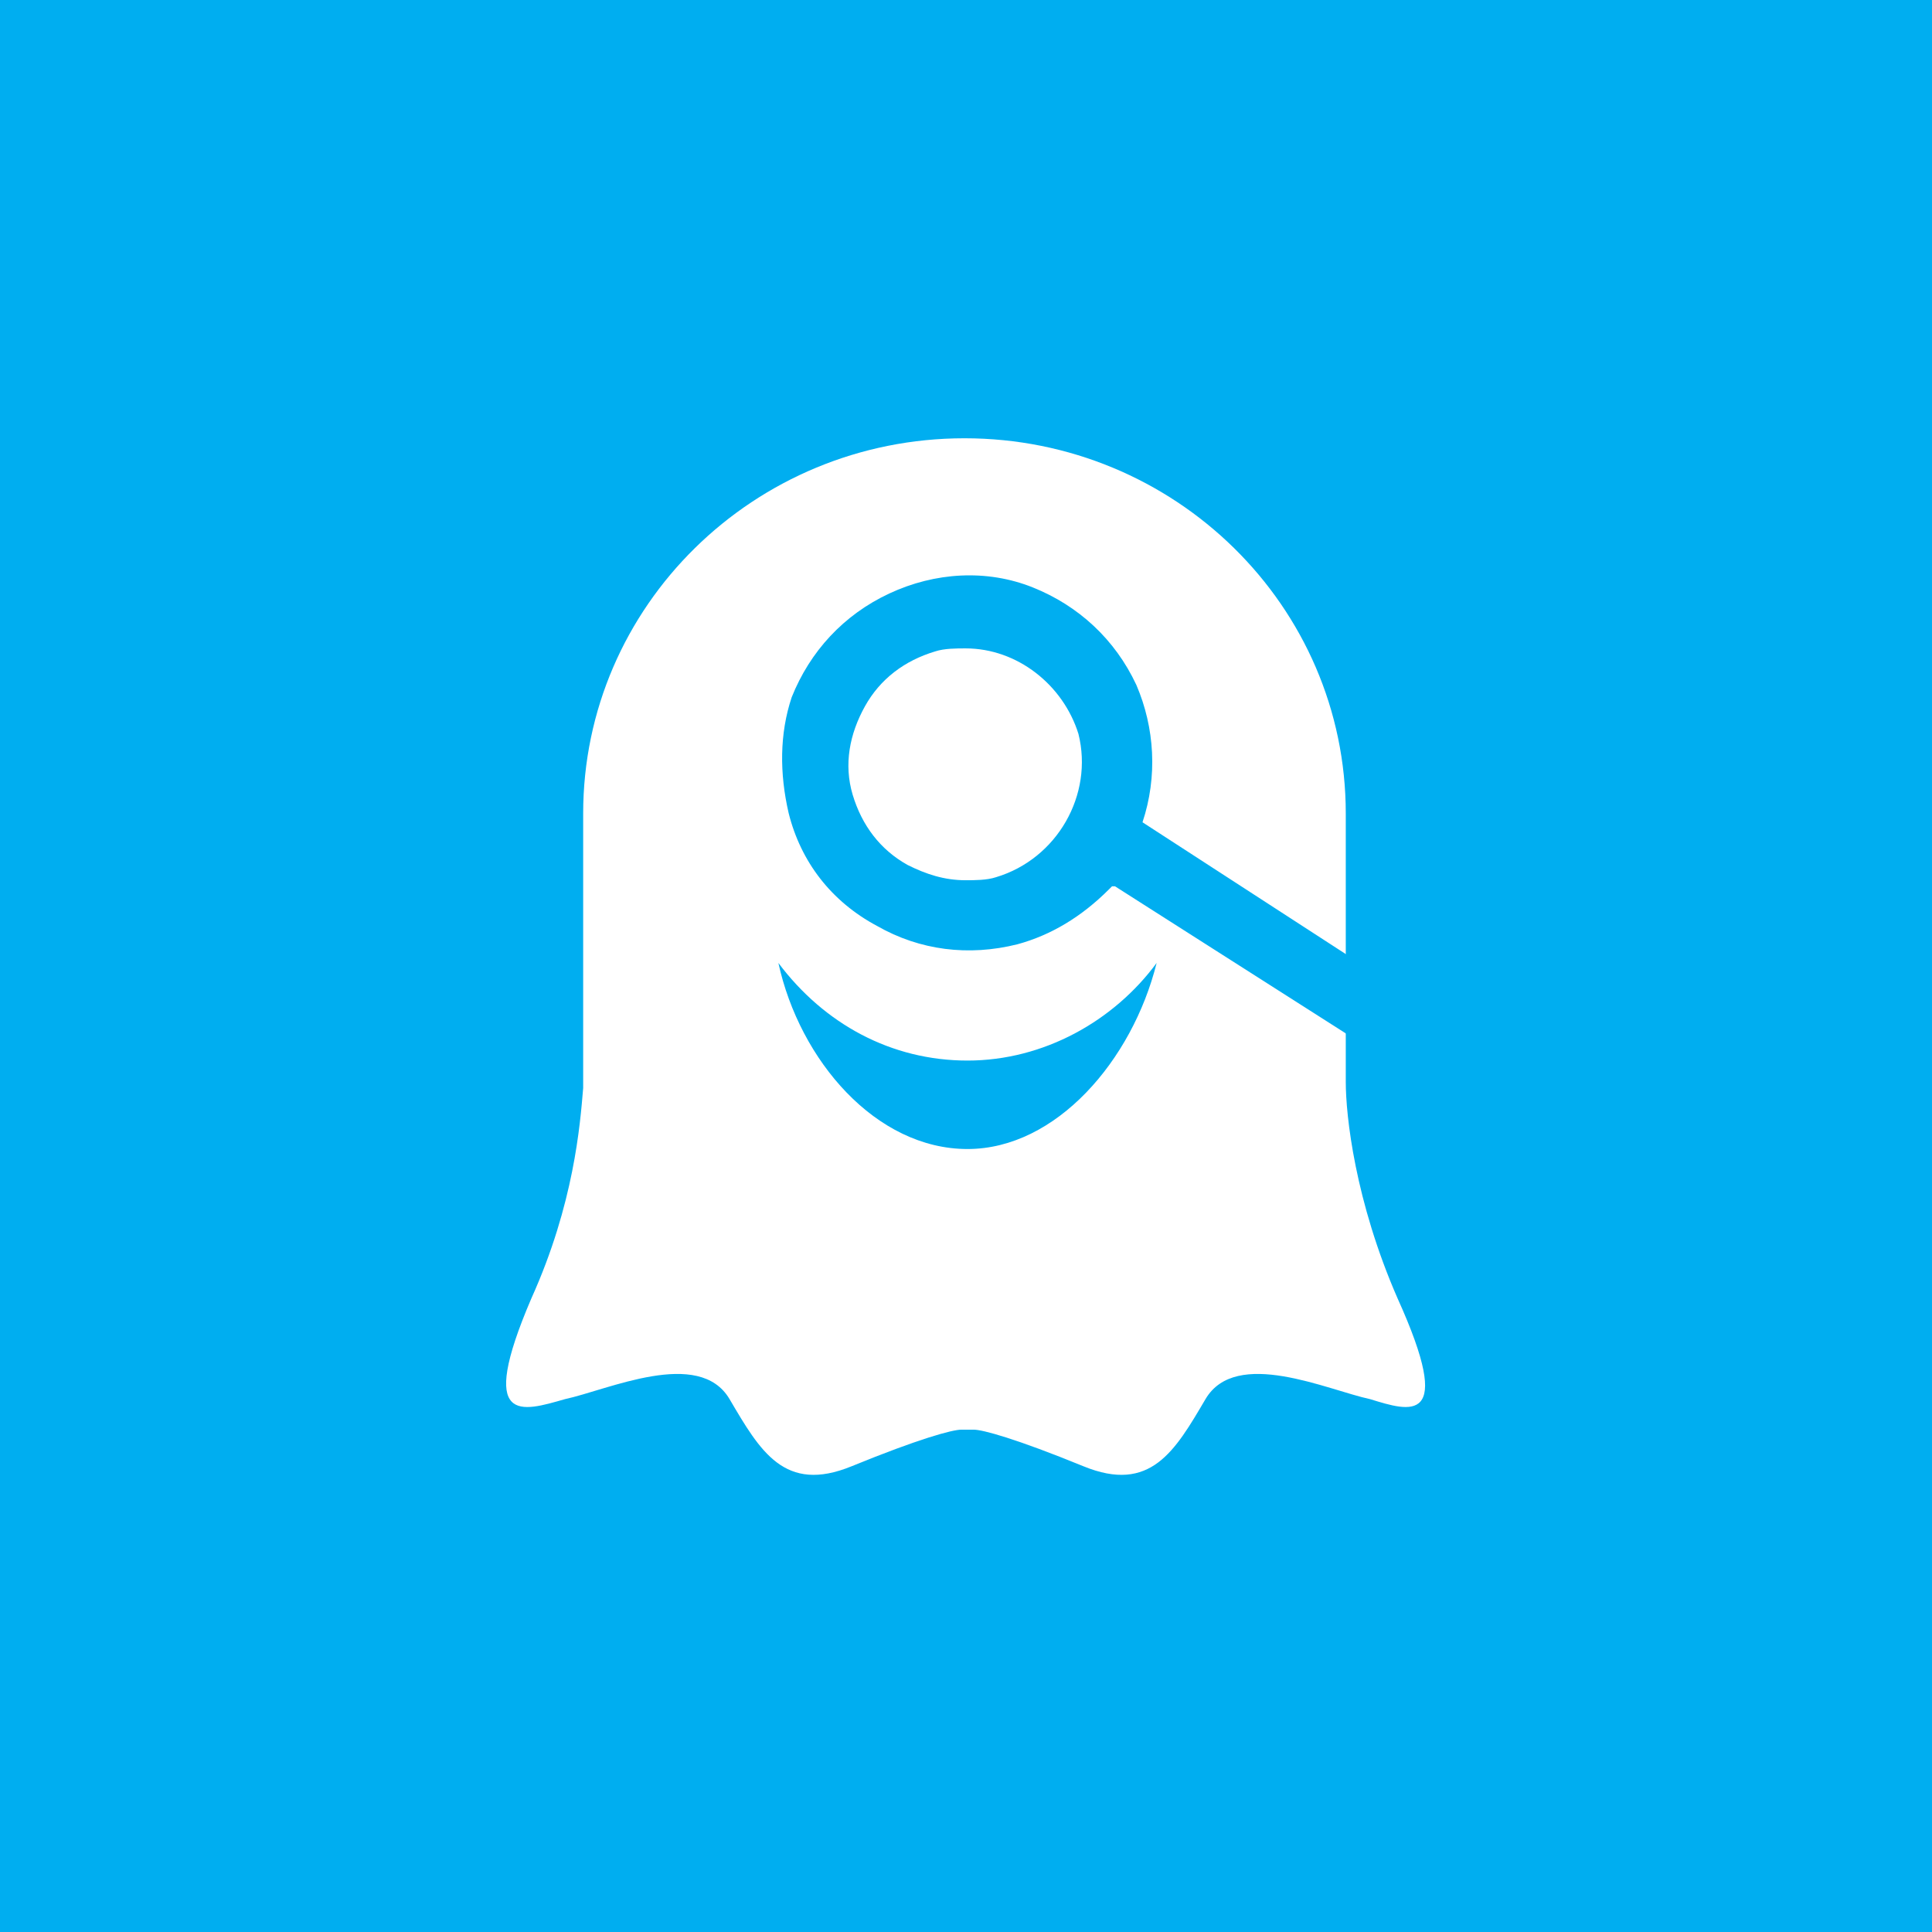
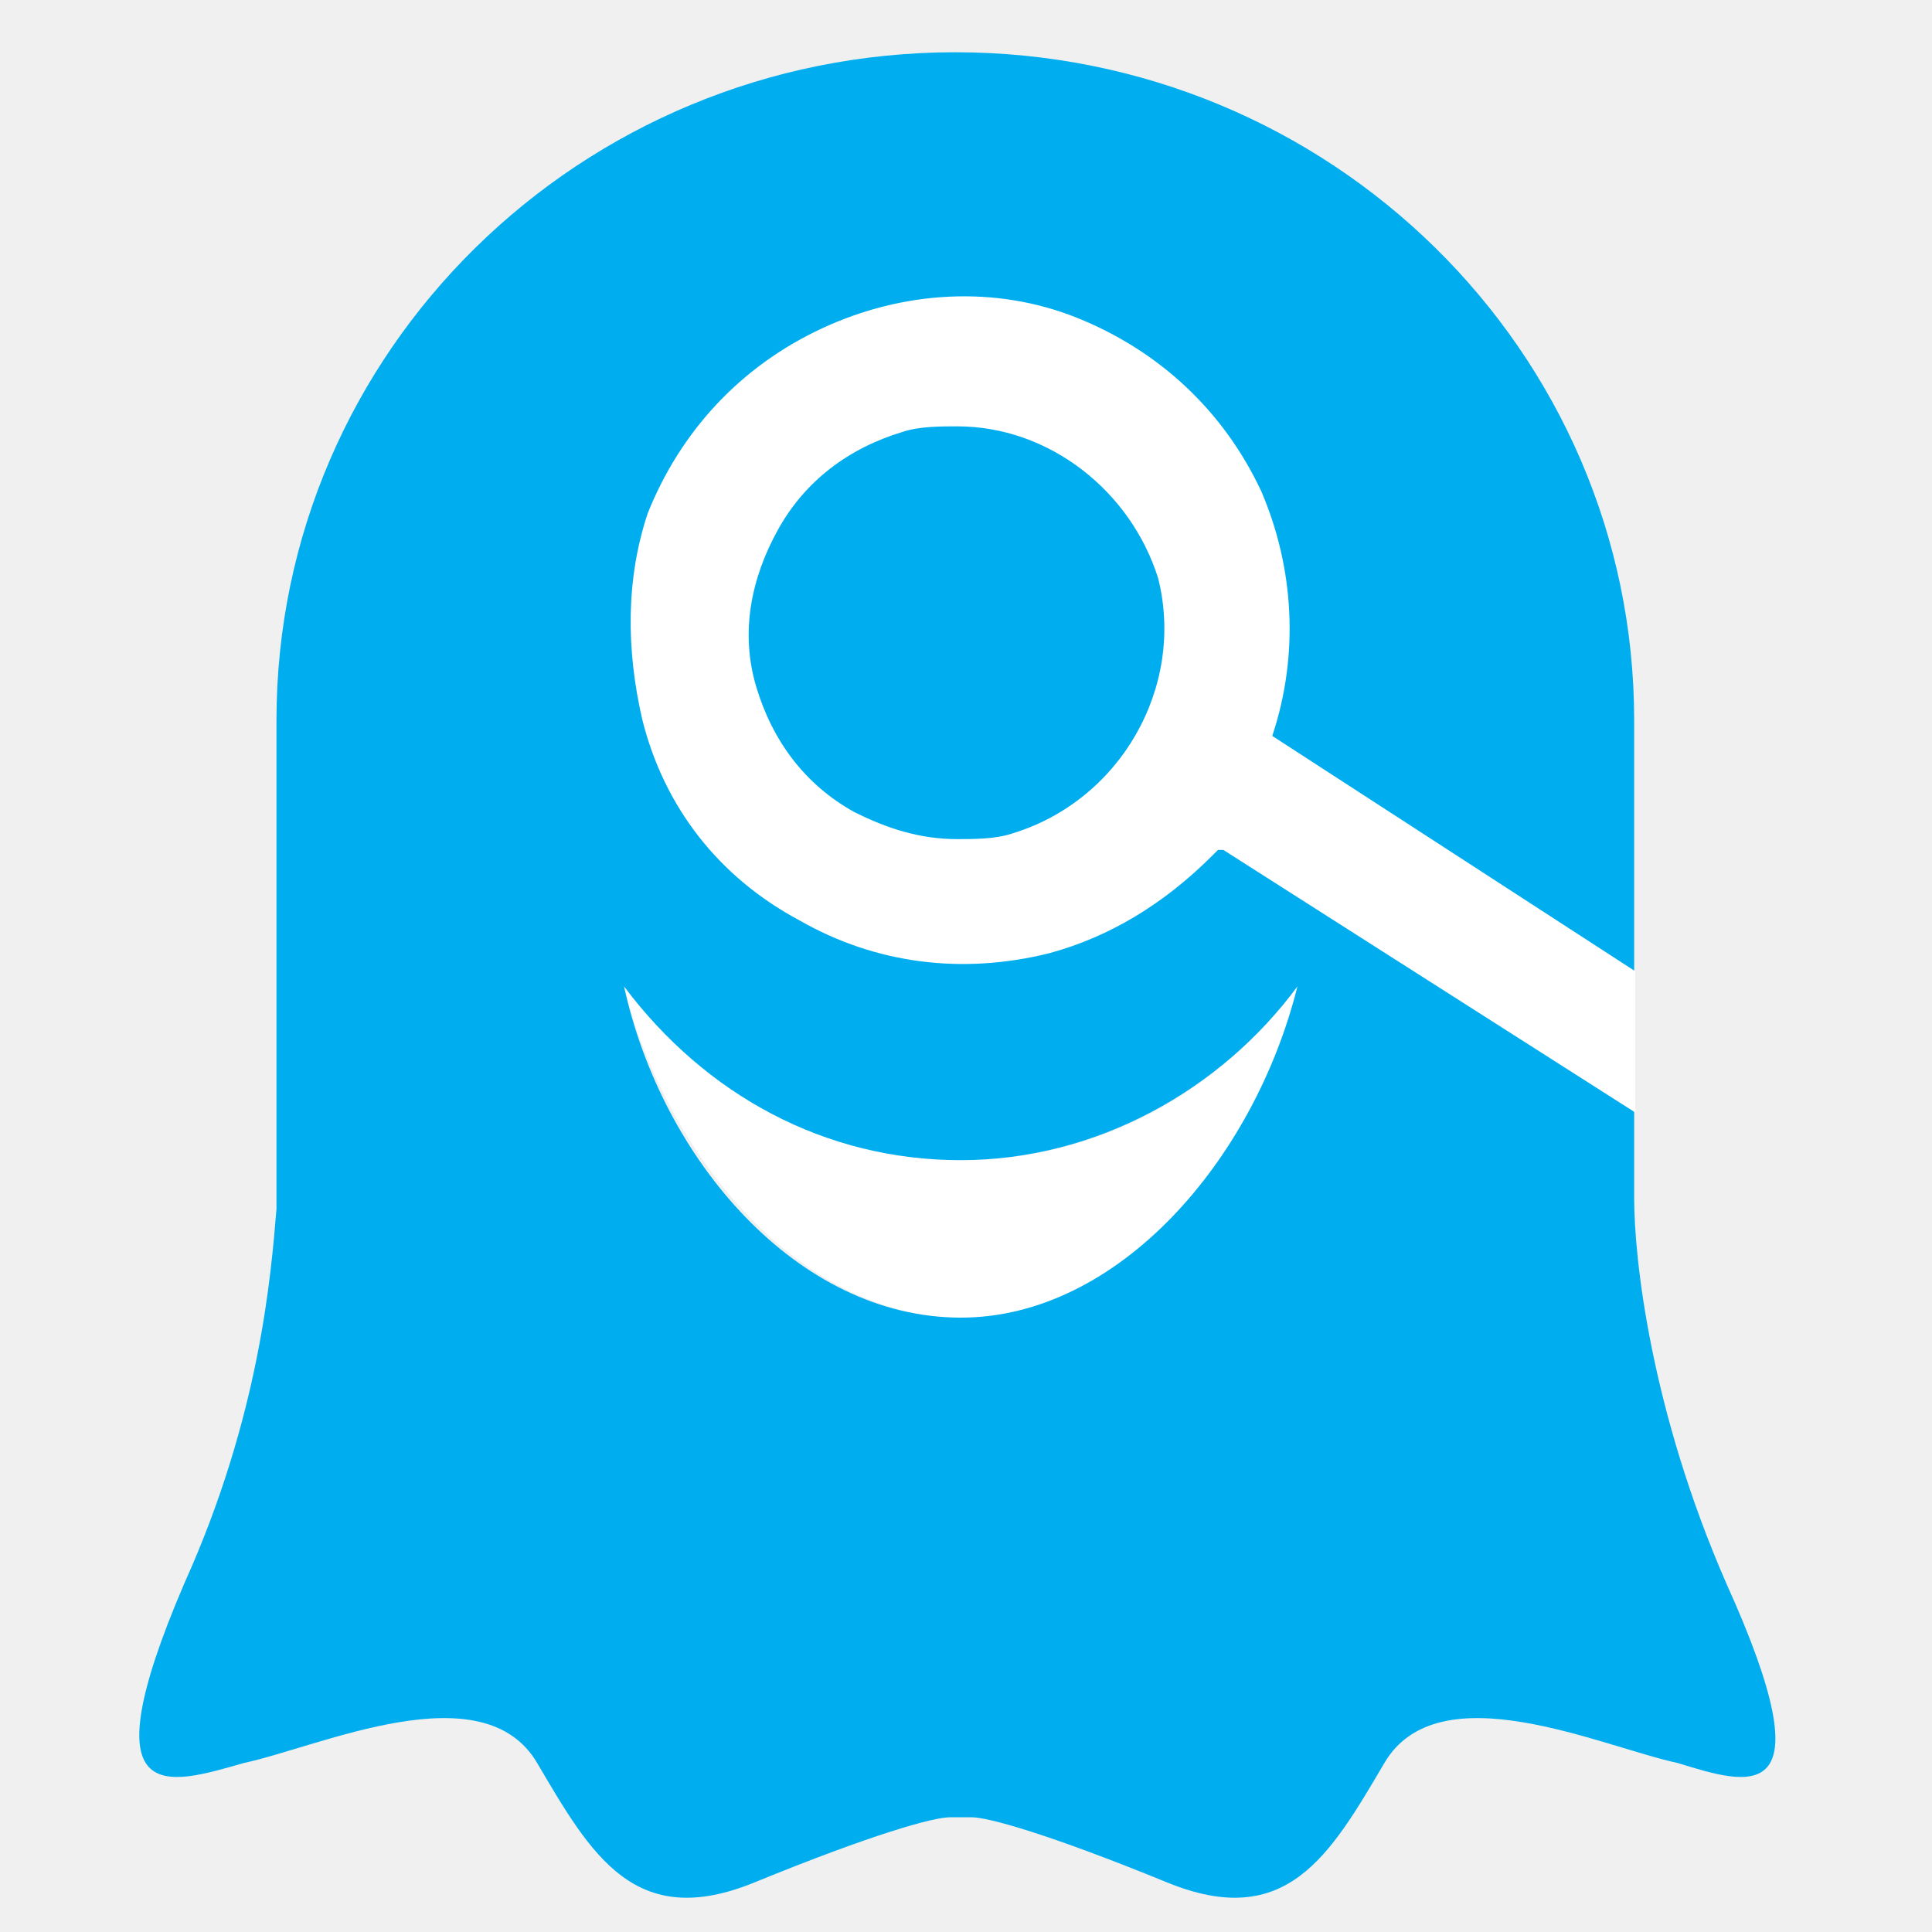
- <svg xmlns="http://www.w3.org/2000/svg" xmlns:ns1="https://boxy-svg.com" version="1.1" id="Layer_1" x="0px" y="0px" viewBox="0 0 44 44" style="enable-background:new 0 0 50.8 50.8;">
+ <svg xmlns="http://www.w3.org/2000/svg" version="1.1" id="Layer_1" x="0px" y="0px" viewBox="0 0 32 32" style="enable-background:new 0 0 50.8 50.8;">
  <style type="text/css">
- 	.st0{fill:#00AEF0;}
- 	.st1{fill:#FFFFFF;}
+   .st0{fill:#00AEF0;}
+   .st1{fill:#FFFFFF;}
</style>
-   <g transform="matrix(1, 0, 0, 1, -0.758, -0.252)" ns1:origin="-0.142383 -0.101029">
-     <rect width="44" height="44" style="fill: rgb(0, 174, 240);" x="0.758" y="0.252" />
-     <g transform="matrix(0.695851, 0, 0, 0.695851, -26.25323, 0.348)">
-       <path class="st0" d="M 70.483 34.573 C 67.987 34.573 65.691 33.275 64.293 31.378 C 65.092 34.573 67.588 37.468 70.483 37.468 C 73.478 37.468 75.974 34.573 76.673 31.378 C 75.176 33.375 72.979 34.573 70.483 34.573 Z" />
-       <path class="st1" d="M 84.56 42.36 C 83.163 39.166 82.863 36.37 82.863 35.272 L 82.863 33.774 L 82.863 33.675 L 82.863 33.275 L 82.863 30.779 L 82.863 30.68 L 82.863 30.38 L 82.863 26.486 C 82.863 19.697 77.272 14.206 70.384 14.206 C 63.495 14.206 57.904 19.697 57.904 26.486 L 57.904 35.472 C 57.804 36.67 57.604 39.265 56.207 42.36 C 54.41 46.554 55.907 46.054 57.305 45.655 C 58.703 45.356 61.698 43.958 62.696 45.655 C 63.694 47.352 64.493 48.75 66.69 47.851 C 68.886 46.953 69.984 46.653 70.284 46.653 L 70.683 46.653 C 70.983 46.653 72.081 46.953 74.277 47.851 C 76.474 48.75 77.272 47.352 78.271 45.655 C 79.269 43.958 82.264 45.356 83.662 45.655 C 84.96 46.054 86.457 46.554 84.56 42.36 Z M 82.863 30.879 L 82.863 33.475 L 82.863 30.879 Z M 70.483 37.468 C 67.488 37.468 64.992 34.573 64.293 31.378 C 65.791 33.375 67.987 34.573 70.483 34.573 C 72.979 34.573 75.276 33.275 76.673 31.378 C 75.875 34.573 73.379 37.468 70.483 37.468 Z" />
-       <path class="st0" d="M 76.21 26.774 C 76.709 25.276 76.609 23.679 76.01 22.281 C 75.311 20.784 74.113 19.685 72.616 19.086 C 71.118 18.487 69.421 18.587 67.924 19.286 C 66.426 19.985 65.328 21.183 64.729 22.681 C 64.329 23.879 64.329 25.176 64.629 26.474 C 65.028 28.072 66.027 29.37 67.524 30.168 C 68.922 30.967 70.519 31.167 72.117 30.767 C 73.215 30.468 74.213 29.869 75.112 28.97 L 75.212 28.87 L 75.311 28.87 L 82.882 33.696 L 82.882 31.1 L 76.21 26.774 Z M 71.418 28.571 C 71.118 28.671 70.719 28.671 70.419 28.671 C 69.721 28.671 69.122 28.471 68.523 28.172 C 67.624 27.672 67.025 26.874 66.725 25.875 C 66.426 24.877 66.626 23.879 67.125 22.98 C 67.624 22.082 68.423 21.483 69.421 21.183 C 69.721 21.083 70.12 21.083 70.419 21.083 C 72.117 21.083 73.614 22.281 74.113 23.879 C 74.613 25.875 73.415 27.972 71.418 28.571 Z" style="fill: rgb(0, 174, 240);" />
-     </g>
+   <g transform="matrix(0.900985, 0, 0, 0.900985, -47.59137, -11.93385)">
+     <path class="st0" d="M 70.483 34.573 C 67.987 34.573 65.691 33.275 64.293 31.378 C 65.092 34.573 67.588 37.468 70.483 37.468 C 73.478 37.468 75.974 34.573 76.673 31.378 C 75.176 33.375 72.979 34.573 70.483 34.573 Z" style="fill: rgb(255, 255, 255);" />
+     <path class="st1" d="M 84.56 42.36 C 83.163 39.166 82.863 36.37 82.863 35.272 L 82.863 33.774 L 82.863 33.675 L 82.863 33.275 L 82.863 30.779 L 82.863 30.68 L 82.863 30.38 L 82.863 26.486 C 82.863 19.697 77.272 14.206 70.384 14.206 C 63.495 14.206 57.904 19.697 57.904 26.486 L 57.904 35.472 C 57.804 36.67 57.604 39.265 56.207 42.36 C 54.41 46.554 55.907 46.054 57.305 45.655 C 58.703 45.356 61.698 43.958 62.696 45.655 C 63.694 47.352 64.493 48.75 66.69 47.851 C 68.886 46.953 69.984 46.653 70.284 46.653 L 70.683 46.653 C 70.983 46.653 72.081 46.953 74.277 47.851 C 76.474 48.75 77.272 47.352 78.271 45.655 C 79.269 43.958 82.264 45.356 83.662 45.655 C 84.96 46.054 86.457 46.554 84.56 42.36 Z M 82.863 30.879 L 82.863 33.475 L 82.863 30.879 Z M 70.483 37.468 C 67.488 37.468 64.992 34.573 64.293 31.378 C 65.791 33.375 67.987 34.573 70.483 34.573 C 72.979 34.573 75.276 33.275 76.673 31.378 C 75.875 34.573 73.379 37.468 70.483 37.468 Z" style="fill: rgb(0, 174, 240);" />
+     <path class="st0" d="M 76.21 26.774 C 76.709 25.276 76.609 23.679 76.01 22.281 C 75.311 20.784 74.113 19.685 72.616 19.086 C 71.118 18.487 69.421 18.587 67.924 19.286 C 66.426 19.985 65.328 21.183 64.729 22.681 C 64.329 23.879 64.329 25.176 64.629 26.474 C 65.028 28.072 66.027 29.37 67.524 30.168 C 68.922 30.967 70.519 31.167 72.117 30.767 C 73.215 30.468 74.213 29.869 75.112 28.97 L 75.212 28.87 L 75.311 28.87 L 82.882 33.696 L 82.882 31.1 L 76.21 26.774 Z M 71.418 28.571 C 71.118 28.671 70.719 28.671 70.419 28.671 C 69.721 28.671 69.122 28.471 68.523 28.172 C 67.624 27.672 67.025 26.874 66.725 25.875 C 66.426 24.877 66.626 23.879 67.125 22.98 C 67.624 22.082 68.423 21.483 69.421 21.183 C 69.721 21.083 70.12 21.083 70.419 21.083 C 72.117 21.083 73.614 22.281 74.113 23.879 C 74.613 25.875 73.415 27.972 71.418 28.571 Z" style="fill: rgb(255, 255, 255);" />
  </g>
</svg>
